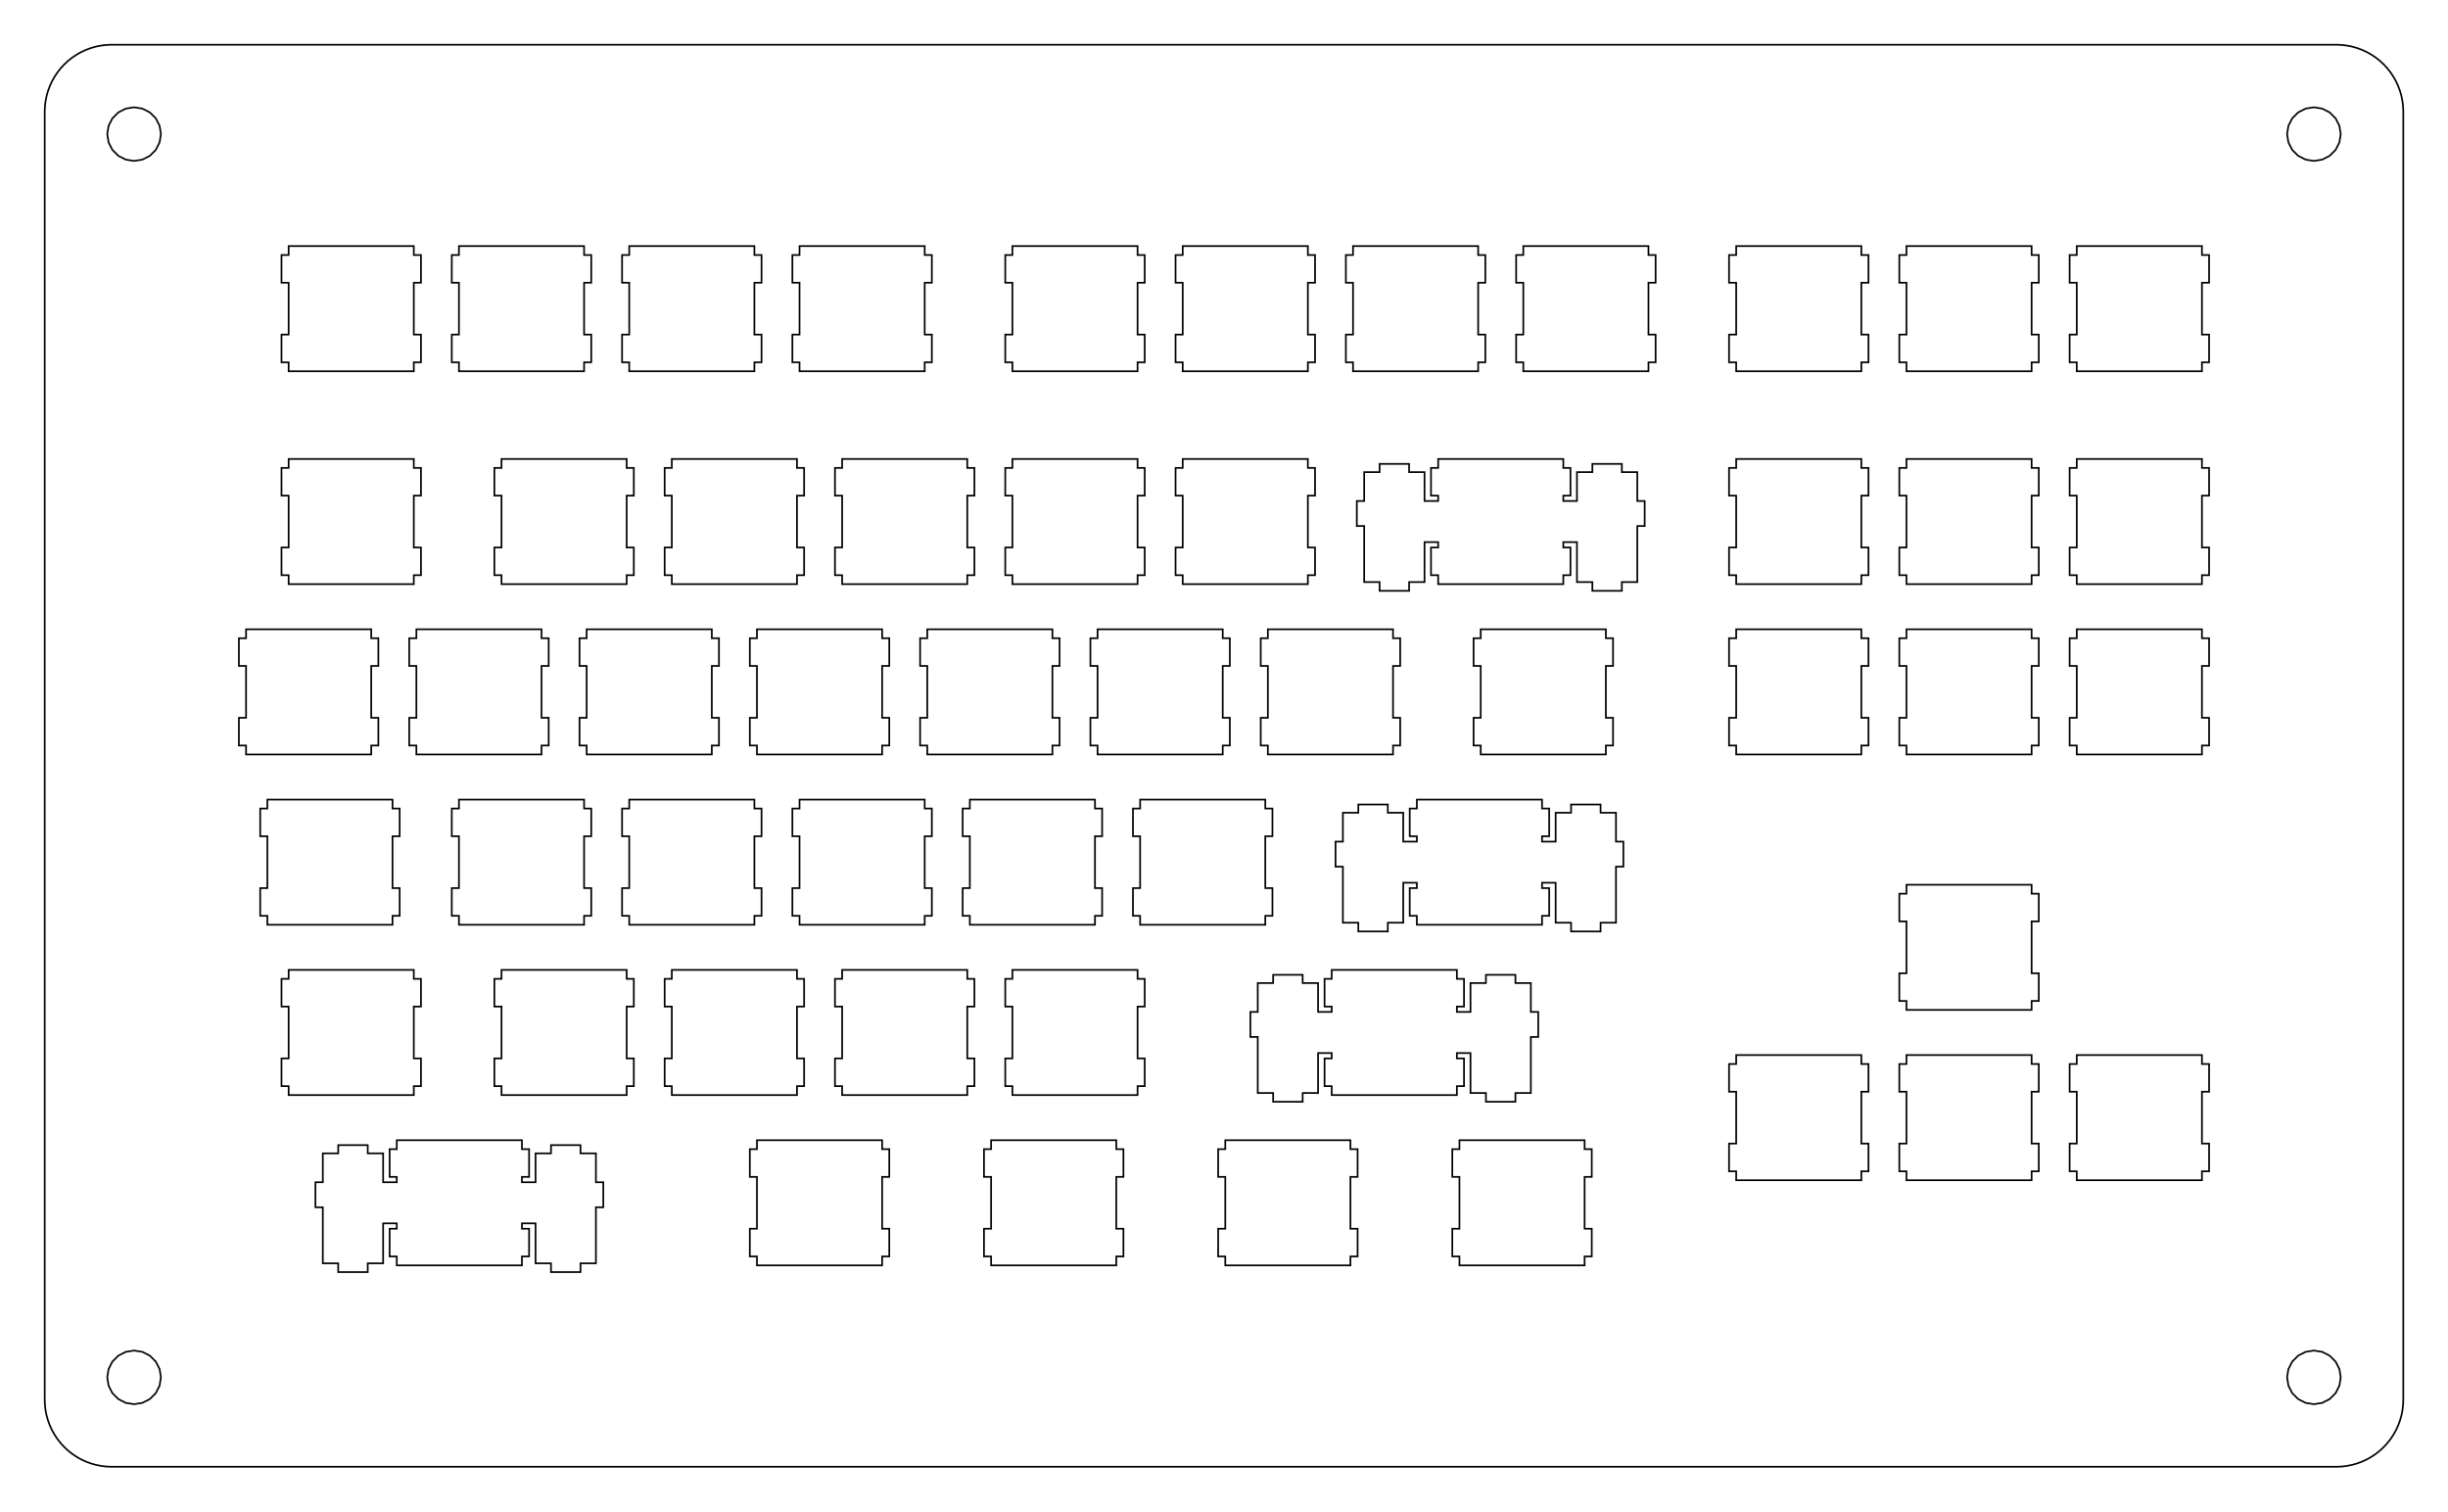
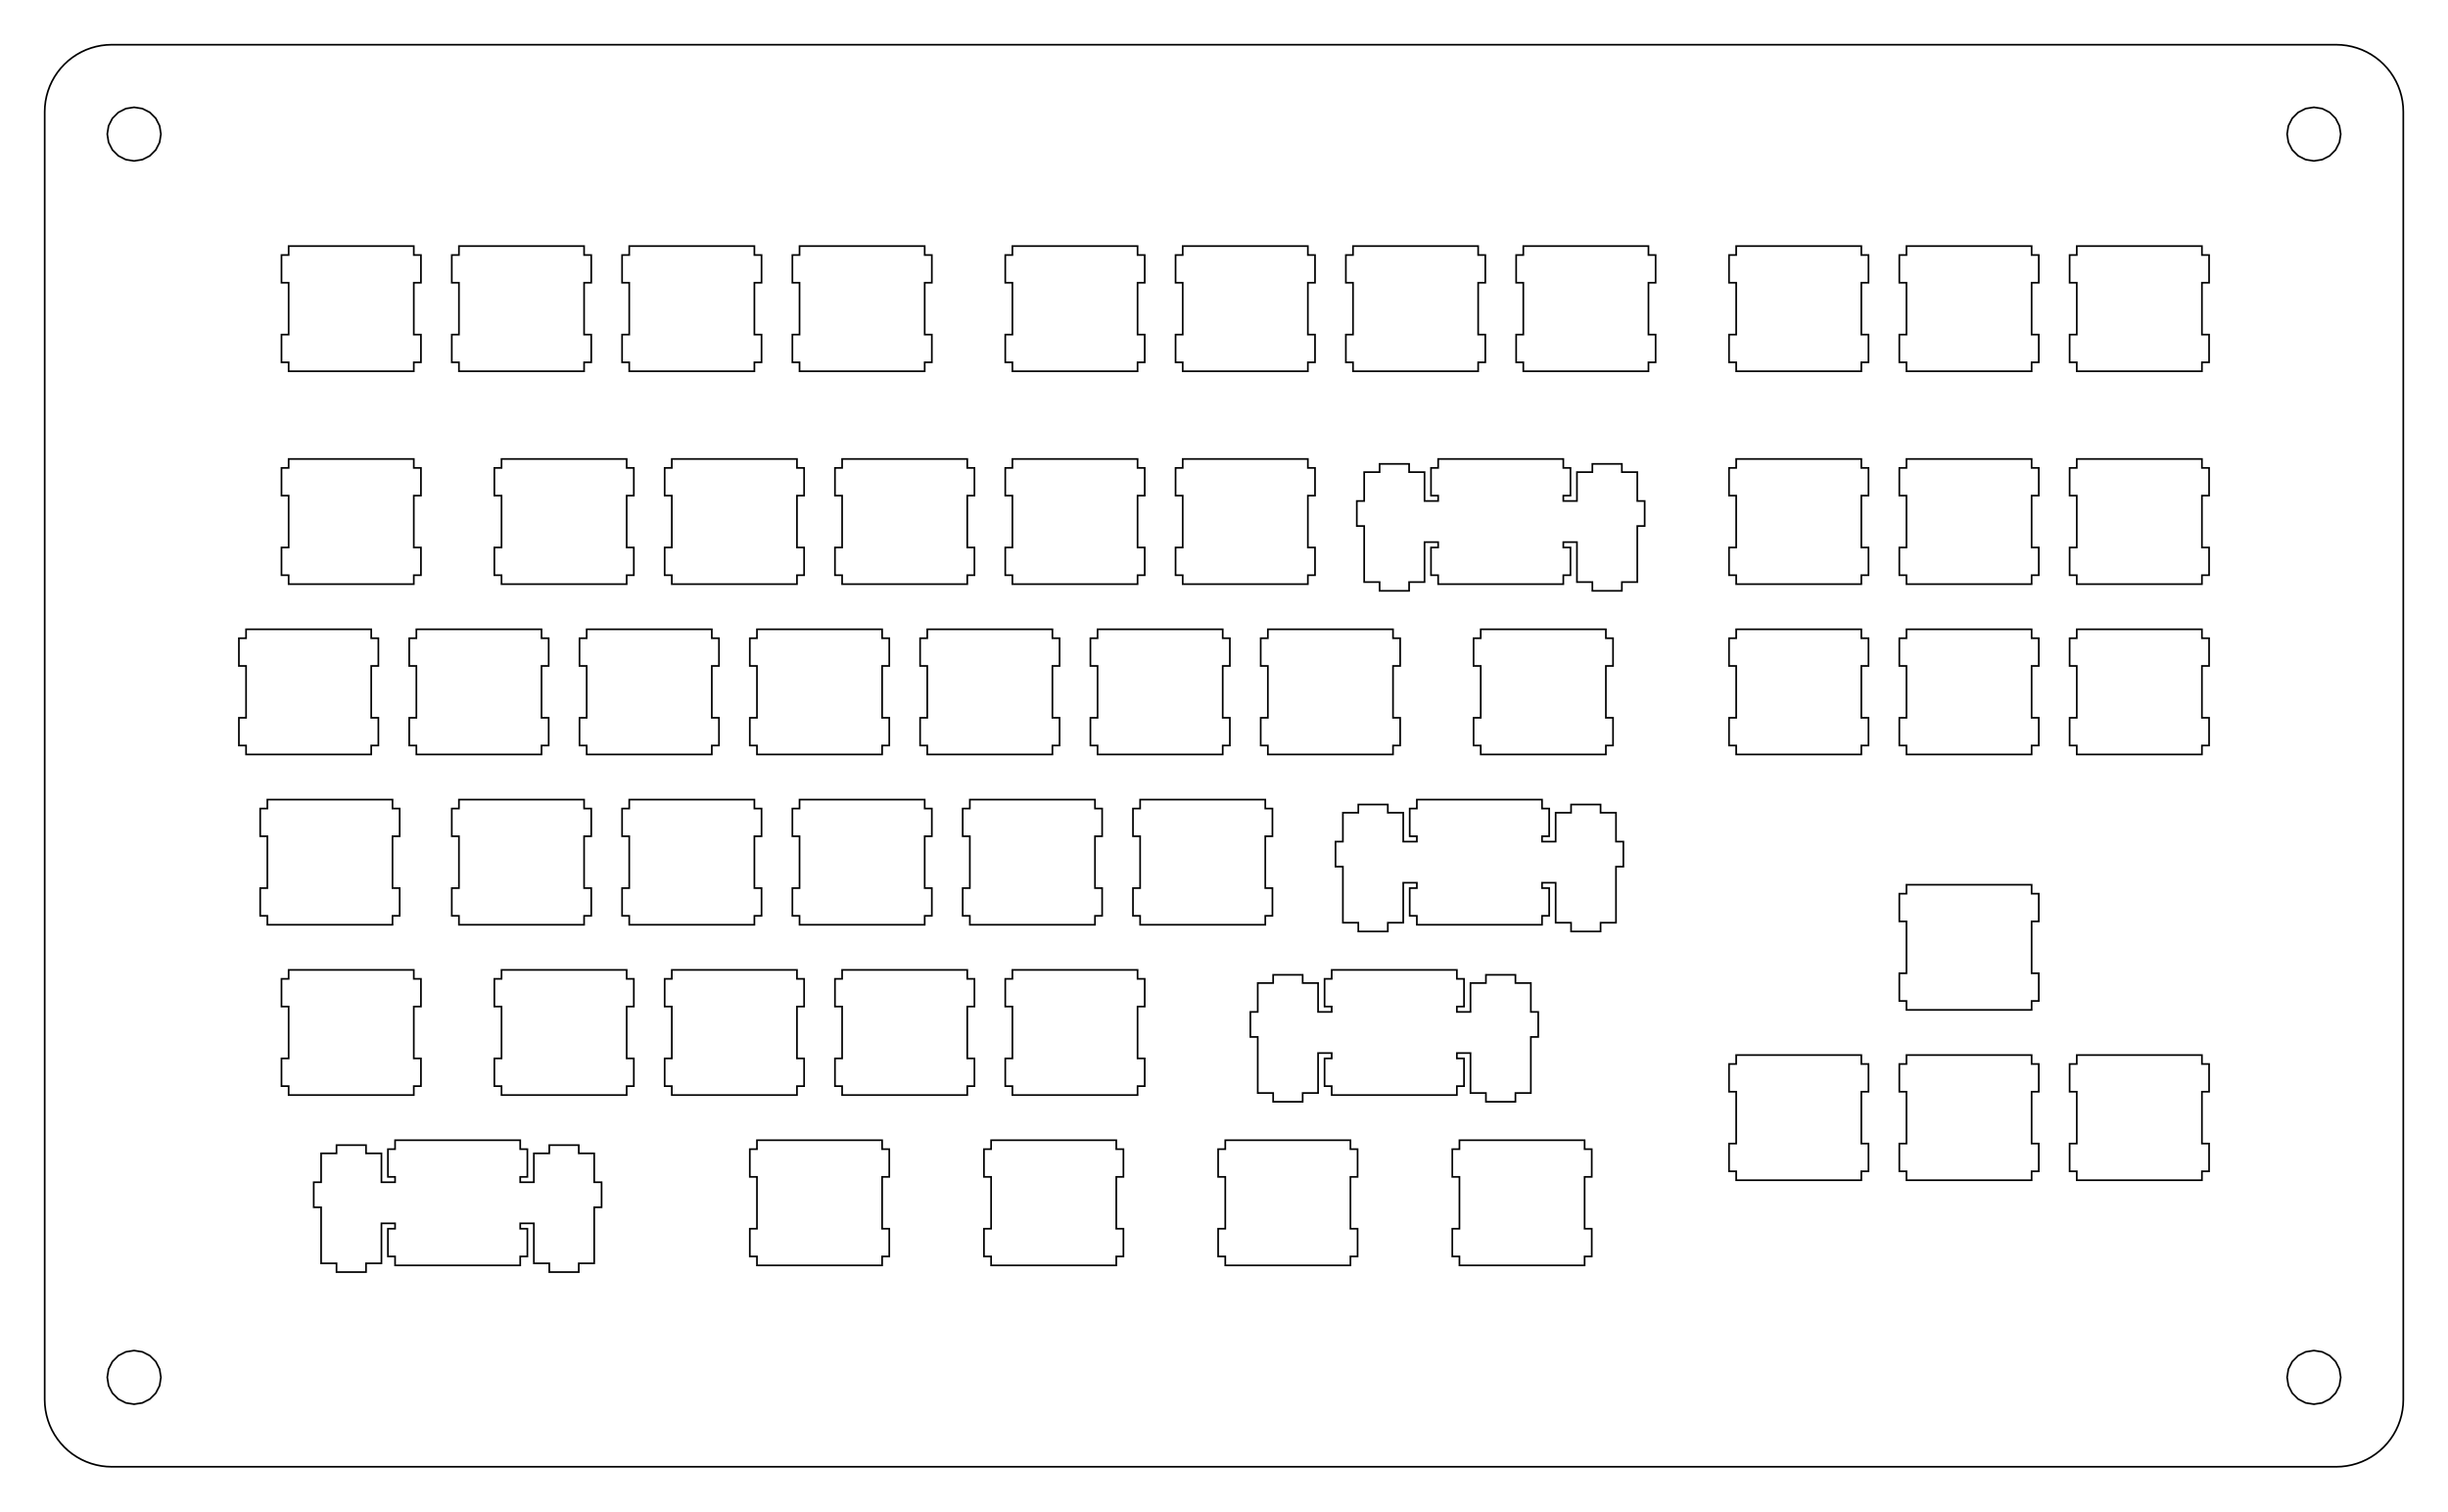
<svg xmlns="http://www.w3.org/2000/svg" width="273.839mm" height="169.064mm" viewBox="0.000 0.000 273.839 169.064">
  <polygon points="261.339,5.001 261.927,5.024 262.512,5.093 263.090,5.208 263.657,5.368 264.209,5.571 264.744,5.818 265.258,6.106 265.747,6.433 266.210,6.797 266.642,7.197 267.042,7.630 267.407,8.091 267.734,8.582 268.022,9.096 268.268,9.630 268.472,10.183 268.632,10.750 268.747,11.327 268.816,11.912 268.839,12.501 268.839,156.564 268.816,157.152 268.747,157.737 268.632,158.315 268.472,158.882 268.268,159.434 268.022,159.969 267.734,160.483 267.407,160.972 267.042,161.435 266.642,161.867 266.210,162.267 265.747,162.632 265.258,162.959 264.744,163.247 264.209,163.493 263.657,163.697 263.090,163.857 262.512,163.972 261.927,164.041 261.339,164.064 12.501,164.064 11.912,164.041 11.327,163.972 10.750,163.857 10.183,163.697 9.630,163.493 9.096,163.247 8.582,162.959 8.091,162.632 7.630,162.267 7.197,161.867 6.797,161.435 6.433,160.972 6.106,160.483 5.818,159.969 5.571,159.434 5.368,158.882 5.208,158.315 5.093,157.737 5.024,157.152 5.000,156.564 5.001,12.501 5.024,11.912 5.093,11.327 5.208,10.750 5.368,10.183 5.571,9.630 5.818,9.096 6.106,8.582 6.433,8.091 6.797,7.630 7.197,7.197 7.630,6.797 8.091,6.433 8.582,6.106 9.096,5.818 9.630,5.571 10.183,5.368 10.750,5.208 11.327,5.093 11.912,5.024 12.501,5.000" style="fill:none;stroke-width:0.05mm;stroke:black" />
  <polygon points="257.912,151.211 257.076,151.637 256.412,152.301 255.986,153.137 255.839,154.064 255.986,154.991 256.412,155.827 257.076,156.491 257.912,156.917 258.839,157.064 259.766,156.917 260.602,156.491 261.266,155.827 261.691,154.991 261.839,154.064 261.691,153.137 261.266,152.301 260.602,151.637 259.766,151.211 258.839,151.064" style="fill:none;stroke-width:0.05mm;stroke:black" />
  <polygon points="14.073,151.211 13.237,151.637 12.573,152.301 12.147,153.137 12.000,154.064 12.147,154.991 12.573,155.827 13.237,156.491 14.073,156.917 15.001,157.064 15.928,156.917 16.764,156.491 17.428,155.827 17.854,154.991 18.001,154.064 17.854,153.137 17.428,152.301 16.764,151.637 15.928,151.211 15.001,151.064" style="fill:none;stroke-width:0.05mm;stroke:black" />
-   <polygon points="44.385,127.538 44.385,128.538 43.585,128.538 43.585,131.638 44.385,131.638 44.385,132.238 42.860,132.238 42.860,129.008 41.135,129.008 41.135,128.087 37.835,128.087 37.835,129.008 36.110,129.008 36.110,132.238 35.285,132.238 35.285,135.038 36.110,135.038 36.110,141.308 37.835,141.308 37.835,142.288 41.135,142.288 41.135,141.308 42.860,141.308 42.860,136.838 44.385,136.838 44.385,137.438 43.585,137.438 43.585,140.538 44.385,140.538 44.385,141.538 58.385,141.538 58.385,140.538 59.185,140.538 59.185,137.438 58.385,137.438 58.385,136.838 59.910,136.838 59.910,141.308 61.635,141.308 61.635,142.288 64.935,142.288 64.935,141.308 66.660,141.308 66.660,135.038 67.485,135.038 67.485,132.238 66.660,132.238 66.660,129.008 64.935,129.008 64.935,128.087 61.635,128.087 61.635,129.008 59.910,129.008 59.910,132.238 58.385,132.238 58.385,131.638 59.185,131.638 59.185,128.538 58.385,128.538 58.385,127.538" style="fill:none;stroke-width:0.05mm;stroke:black" />
+   <polygon points="44.194,127.538 44.194,128.538 43.394,128.538 43.394,131.638 44.194,131.638 44.194,132.238 42.669,132.238 42.669,129.008 40.944,129.008 40.944,128.087 37.644,128.087 37.644,129.008 35.919,129.008 35.919,132.238 35.094,132.238 35.094,135.038 35.919,135.038 35.919,141.308 37.644,141.308 37.644,142.288 40.944,142.288 40.944,141.308 42.669,141.308 42.669,136.838 44.194,136.838 44.194,137.438 43.394,137.438 43.394,140.538 44.194,140.538 44.194,141.538 58.194,141.538 58.194,140.538 58.994,140.538 58.994,137.438 58.194,137.438 58.194,136.838 59.719,136.838 59.719,141.308 61.444,141.308 61.444,142.288 64.743,142.288 64.743,141.308 66.469,141.308 66.469,135.038 67.294,135.038 67.294,132.238 66.469,132.238 66.469,129.008 64.743,129.008 64.743,128.087 61.444,128.087 61.444,129.008 59.719,129.008 59.719,132.238 58.194,132.238 58.194,131.638 58.994,131.638 58.994,128.538 58.194,128.538 58.194,127.538" style="fill:none;stroke-width:0.05mm;stroke:black" />
  <polygon points="84.676,127.538 84.676,128.538 83.876,128.538 83.876,131.638 84.676,131.638 84.676,137.438 83.876,137.438 83.876,140.538 84.676,140.538 84.676,141.538 98.676,141.538 98.676,140.538 99.476,140.538 99.476,137.438 98.676,137.438 98.676,131.638 99.476,131.638 99.476,128.538 98.676,128.538 98.676,127.538" style="fill:none;stroke-width:0.05mm;stroke:black" />
  <polygon points="110.869,127.538 110.869,128.538 110.069,128.538 110.069,131.638 110.869,131.638 110.869,137.438 110.069,137.438 110.069,140.538 110.869,140.538 110.869,141.538 124.869,141.538 124.869,140.538 125.669,140.538 125.669,137.438 124.869,137.438 124.869,131.638 125.669,131.638 125.669,128.538 124.869,128.538 124.869,127.538" style="fill:none;stroke-width:0.05mm;stroke:black" />
  <polygon points="137.063,127.538 137.063,128.538 136.263,128.538 136.263,131.638 137.063,131.638 137.063,137.438 136.263,137.438 136.263,140.538 137.063,140.538 137.063,141.538 151.063,141.538 151.063,140.538 151.863,140.538 151.863,137.438 151.063,137.438 151.063,131.638 151.863,131.638 151.863,128.538 151.063,128.538 151.063,127.538" style="fill:none;stroke-width:0.05mm;stroke:black" />
  <polygon points="163.257,127.538 163.257,128.538 162.457,128.538 162.457,131.638 163.257,131.638 163.257,137.438 162.457,137.438 162.457,140.538 163.257,140.538 163.257,141.538 177.257,141.538 177.257,140.538 178.057,140.538 178.057,137.438 177.257,137.438 177.257,131.638 178.057,131.638 178.057,128.538 177.257,128.538 177.257,127.538" style="fill:none;stroke-width:0.05mm;stroke:black" />
  <polygon points="194.213,118.013 194.213,119.013 193.413,119.013 193.413,122.113 194.213,122.113 194.213,127.913 193.413,127.913 193.413,131.013 194.213,131.013 194.213,132.013 208.213,132.013 208.213,131.013 209.013,131.013 209.013,127.913 208.213,127.913 208.213,122.113 209.013,122.113 209.013,119.013 208.213,119.013 208.213,118.013" style="fill:none;stroke-width:0.05mm;stroke:black" />
  <polygon points="213.263,118.013 213.263,119.013 212.463,119.013 212.463,122.113 213.263,122.113 213.263,127.913 212.463,127.913 212.463,131.013 213.263,131.013 213.263,132.013 227.263,132.013 227.263,131.013 228.063,131.013 228.063,127.913 227.263,127.913 227.263,122.113 228.063,122.113 228.063,119.013 227.263,119.013 227.263,118.013" style="fill:none;stroke-width:0.05mm;stroke:black" />
  <polygon points="232.313,118.013 232.313,119.013 231.513,119.013 231.513,122.113 232.313,122.113 232.313,127.913 231.513,127.913 231.513,131.013 232.313,131.013 232.313,132.013 246.313,132.013 246.313,131.013 247.113,131.013 247.113,127.913 246.313,127.913 246.313,122.113 247.113,122.113 247.113,119.013 246.313,119.013 246.313,118.013" style="fill:none;stroke-width:0.05mm;stroke:black" />
  <polygon points="148.969,108.488 148.969,109.488 148.169,109.488 148.169,112.588 148.969,112.588 148.969,113.188 147.444,113.188 147.444,109.958 145.719,109.958 145.719,109.038 142.419,109.038 142.419,109.958 140.694,109.958 140.694,113.188 139.869,113.188 139.869,115.988 140.694,115.988 140.694,122.258 142.419,122.258 142.419,123.238 145.719,123.238 145.719,122.258 147.444,122.258 147.444,117.788 148.969,117.788 148.969,118.388 148.169,118.388 148.169,121.488 148.969,121.488 148.969,122.488 162.969,122.488 162.969,121.488 163.769,121.488 163.769,118.388 162.969,118.388 162.969,117.788 164.494,117.788 164.494,122.258 166.219,122.258 166.219,123.238 169.519,123.238 169.519,122.258 171.244,122.258 171.244,115.988 172.069,115.988 172.069,113.188 171.244,113.188 171.244,109.958 169.519,109.958 169.519,109.038 166.219,109.038 166.219,109.958 164.494,109.958 164.494,113.188 162.969,113.188 162.969,112.588 163.769,112.588 163.769,109.488 162.969,109.488 162.969,108.488" style="fill:none;stroke-width:0.05mm;stroke:black" />
  <polygon points="32.288,108.488 32.288,109.488 31.488,109.488 31.488,112.588 32.288,112.588 32.288,118.388 31.488,118.388 31.488,121.488 32.288,121.488 32.288,122.488 46.288,122.488 46.288,121.488 47.088,121.488 47.088,118.388 46.288,118.388 46.288,112.588 47.088,112.588 47.088,109.488 46.288,109.488 46.288,108.488" style="fill:none;stroke-width:0.05mm;stroke:black" />
  <polygon points="56.101,108.488 56.101,109.488 55.301,109.488 55.301,112.588 56.101,112.588 56.101,118.388 55.301,118.388 55.301,121.488 56.101,121.488 56.101,122.488 70.101,122.488 70.101,121.488 70.901,121.488 70.901,118.388 70.101,118.388 70.101,112.588 70.901,112.588 70.901,109.488 70.101,109.488 70.101,108.488" style="fill:none;stroke-width:0.05mm;stroke:black" />
  <polygon points="75.151,108.488 75.151,109.488 74.351,109.488 74.351,112.588 75.151,112.588 75.151,118.388 74.351,118.388 74.351,121.488 75.151,121.488 75.151,122.488 89.151,122.488 89.151,121.488 89.951,121.488 89.951,118.388 89.151,118.388 89.151,112.588 89.951,112.588 89.951,109.488 89.151,109.488 89.151,108.488" style="fill:none;stroke-width:0.05mm;stroke:black" />
  <polygon points="94.201,108.488 94.201,109.488 93.401,109.488 93.401,112.588 94.201,112.588 94.201,118.388 93.401,118.388 93.401,121.488 94.201,121.488 94.201,122.488 108.201,122.488 108.201,121.488 109.001,121.488 109.001,118.388 108.201,118.388 108.201,112.588 109.001,112.588 109.001,109.488 108.201,109.488 108.201,108.488" style="fill:none;stroke-width:0.05mm;stroke:black" />
  <polygon points="113.251,108.488 113.251,109.488 112.451,109.488 112.451,112.588 113.251,112.588 113.251,118.388 112.451,118.388 112.451,121.488 113.251,121.488 113.251,122.488 127.251,122.488 127.251,121.488 128.051,121.488 128.051,118.388 127.251,118.388 127.251,112.588 128.051,112.588 128.051,109.488 127.251,109.488 127.251,108.488" style="fill:none;stroke-width:0.05mm;stroke:black" />
  <polygon points="213.263,98.963 213.263,99.963 212.463,99.963 212.463,103.063 213.263,103.063 213.263,108.863 212.463,108.863 212.463,111.963 213.263,111.963 213.263,112.963 227.263,112.963 227.263,111.963 228.063,111.963 228.063,108.863 227.263,108.863 227.263,103.063 228.063,103.063 228.063,99.963 227.263,99.963 227.263,98.963" style="fill:none;stroke-width:0.05mm;stroke:black" />
  <polygon points="158.494,89.438 158.494,90.438 157.694,90.438 157.694,93.538 158.494,93.538 158.494,94.138 156.969,94.138 156.969,90.908 155.244,90.908 155.244,89.988 151.944,89.988 151.944,90.908 150.219,90.908 150.219,94.138 149.394,94.138 149.394,96.938 150.219,96.938 150.219,103.208 151.944,103.208 151.944,104.188 155.244,104.188 155.244,103.208 156.969,103.208 156.969,98.738 158.494,98.738 158.494,99.338 157.694,99.338 157.694,102.438 158.494,102.438 158.494,103.438 172.494,103.438 172.494,102.438 173.294,102.438 173.294,99.338 172.494,99.338 172.494,98.738 174.019,98.738 174.019,103.208 175.744,103.208 175.744,104.188 179.044,104.188 179.044,103.208 180.769,103.208 180.769,96.938 181.594,96.938 181.594,94.138 180.769,94.138 180.769,90.908 179.044,90.908 179.044,89.988 175.744,89.988 175.744,90.908 174.019,90.908 174.019,94.138 172.494,94.138 172.494,93.538 173.294,93.538 173.294,90.438 172.494,90.438 172.494,89.438" style="fill:none;stroke-width:0.05mm;stroke:black" />
  <polygon points="29.907,89.438 29.907,90.438 29.107,90.438 29.107,93.538 29.907,93.538 29.907,99.338 29.107,99.338 29.107,102.438 29.907,102.438 29.907,103.438 43.907,103.438 43.907,102.438 44.707,102.438 44.707,99.338 43.907,99.338 43.907,93.538 44.707,93.538 44.707,90.438 43.907,90.438 43.907,89.438" style="fill:none;stroke-width:0.05mm;stroke:black" />
  <polygon points="51.338,89.438 51.338,90.438 50.538,90.438 50.538,93.538 51.338,93.538 51.338,99.338 50.538,99.338 50.538,102.438 51.338,102.438 51.338,103.438 65.338,103.438 65.338,102.438 66.138,102.438 66.138,99.338 65.338,99.338 65.338,93.538 66.138,93.538 66.138,90.438 65.338,90.438 65.338,89.438" style="fill:none;stroke-width:0.05mm;stroke:black" />
  <polygon points="70.388,89.438 70.388,90.438 69.588,90.438 69.588,93.538 70.388,93.538 70.388,99.338 69.588,99.338 69.588,102.438 70.388,102.438 70.388,103.438 84.388,103.438 84.388,102.438 85.188,102.438 85.188,99.338 84.388,99.338 84.388,93.538 85.188,93.538 85.188,90.438 84.388,90.438 84.388,89.438" style="fill:none;stroke-width:0.05mm;stroke:black" />
  <polygon points="89.438,89.438 89.438,90.438 88.638,90.438 88.638,93.538 89.438,93.538 89.438,99.338 88.638,99.338 88.638,102.438 89.438,102.438 89.438,103.438 103.438,103.438 103.438,102.438 104.238,102.438 104.238,99.338 103.438,99.338 103.438,93.538 104.238,93.538 104.238,90.438 103.438,90.438 103.438,89.438" style="fill:none;stroke-width:0.05mm;stroke:black" />
  <polygon points="108.488,89.438 108.488,90.438 107.688,90.438 107.688,93.538 108.488,93.538 108.488,99.338 107.688,99.338 107.688,102.438 108.488,102.438 108.488,103.438 122.488,103.438 122.488,102.438 123.288,102.438 123.288,99.338 122.488,99.338 122.488,93.538 123.288,93.538 123.288,90.438 122.488,90.438 122.488,89.438" style="fill:none;stroke-width:0.05mm;stroke:black" />
  <polygon points="127.538,89.438 127.538,90.438 126.738,90.438 126.738,93.538 127.538,93.538 127.538,99.338 126.738,99.338 126.738,102.438 127.538,102.438 127.538,103.438 141.538,103.438 141.538,102.438 142.338,102.438 142.338,99.338 141.538,99.338 141.538,93.538 142.338,93.538 142.338,90.438 141.538,90.438 141.538,89.438" style="fill:none;stroke-width:0.05mm;stroke:black" />
  <polygon points="27.526,70.388 27.526,71.388 26.725,71.388 26.725,74.488 27.526,74.488 27.526,80.288 26.725,80.288 26.725,83.388 27.526,83.388 27.526,84.388 41.526,84.388 41.526,83.388 42.325,83.388 42.325,80.288 41.526,80.288 41.526,74.488 42.325,74.488 42.325,71.388 41.526,71.388 41.526,70.388" style="fill:none;stroke-width:0.05mm;stroke:black" />
  <polygon points="46.576,70.388 46.576,71.388 45.776,71.388 45.776,74.488 46.576,74.488 46.576,80.288 45.776,80.288 45.776,83.388 46.576,83.388 46.576,84.388 60.576,84.388 60.576,83.388 61.376,83.388 61.376,80.288 60.576,80.288 60.576,74.488 61.376,74.488 61.376,71.388 60.576,71.388 60.576,70.388" style="fill:none;stroke-width:0.05mm;stroke:black" />
  <polygon points="65.626,70.388 65.626,71.388 64.826,71.388 64.826,74.488 65.626,74.488 65.626,80.288 64.826,80.288 64.826,83.388 65.626,83.388 65.626,84.388 79.626,84.388 79.626,83.388 80.426,83.388 80.426,80.288 79.626,80.288 79.626,74.488 80.426,74.488 80.426,71.388 79.626,71.388 79.626,70.388" style="fill:none;stroke-width:0.05mm;stroke:black" />
  <polygon points="84.676,70.388 84.676,71.388 83.876,71.388 83.876,74.488 84.676,74.488 84.676,80.288 83.876,80.288 83.876,83.388 84.676,83.388 84.676,84.388 98.676,84.388 98.676,83.388 99.476,83.388 99.476,80.288 98.676,80.288 98.676,74.488 99.476,74.488 99.476,71.388 98.676,71.388 98.676,70.388" style="fill:none;stroke-width:0.05mm;stroke:black" />
  <polygon points="103.726,70.388 103.726,71.388 102.926,71.388 102.926,74.488 103.726,74.488 103.726,80.288 102.926,80.288 102.926,83.388 103.726,83.388 103.726,84.388 117.726,84.388 117.726,83.388 118.525,83.388 118.525,80.288 117.726,80.288 117.726,74.488 118.525,74.488 118.525,71.388 117.726,71.388 117.726,70.388" style="fill:none;stroke-width:0.05mm;stroke:black" />
  <polygon points="122.776,70.388 122.776,71.388 121.976,71.388 121.976,74.488 122.776,74.488 122.776,80.288 121.976,80.288 121.976,83.388 122.776,83.388 122.776,84.388 136.776,84.388 136.776,83.388 137.576,83.388 137.576,80.288 136.776,80.288 136.776,74.488 137.576,74.488 137.576,71.388 136.776,71.388 136.776,70.388" style="fill:none;stroke-width:0.05mm;stroke:black" />
  <polygon points="141.826,70.388 141.826,71.388 141.026,71.388 141.026,74.488 141.826,74.488 141.826,80.288 141.026,80.288 141.026,83.388 141.826,83.388 141.826,84.388 155.826,84.388 155.826,83.388 156.626,83.388 156.626,80.288 155.826,80.288 155.826,74.488 156.626,74.488 156.626,71.388 155.826,71.388 155.826,70.388" style="fill:none;stroke-width:0.05mm;stroke:black" />
  <polygon points="165.638,70.388 165.638,71.388 164.838,71.388 164.838,74.488 165.638,74.488 165.638,80.288 164.838,80.288 164.838,83.388 165.638,83.388 165.638,84.388 179.638,84.388 179.638,83.388 180.438,83.388 180.438,80.288 179.638,80.288 179.638,74.488 180.438,74.488 180.438,71.388 179.638,71.388 179.638,70.388" style="fill:none;stroke-width:0.05mm;stroke:black" />
  <polygon points="194.213,70.388 194.213,71.388 193.413,71.388 193.413,74.488 194.213,74.488 194.213,80.288 193.413,80.288 193.413,83.388 194.213,83.388 194.213,84.388 208.213,84.388 208.213,83.388 209.013,83.388 209.013,80.288 208.213,80.288 208.213,74.488 209.013,74.488 209.013,71.388 208.213,71.388 208.213,70.388" style="fill:none;stroke-width:0.05mm;stroke:black" />
  <polygon points="213.263,70.388 213.263,71.388 212.463,71.388 212.463,74.488 213.263,74.488 213.263,80.288 212.463,80.288 212.463,83.388 213.263,83.388 213.263,84.388 227.263,84.388 227.263,83.388 228.063,83.388 228.063,80.288 227.263,80.288 227.263,74.488 228.063,74.488 228.063,71.388 227.263,71.388 227.263,70.388" style="fill:none;stroke-width:0.05mm;stroke:black" />
  <polygon points="232.313,70.388 232.313,71.388 231.513,71.388 231.513,74.488 232.313,74.488 232.313,80.288 231.513,80.288 231.513,83.388 232.313,83.388 232.313,84.388 246.313,84.388 246.313,83.388 247.113,83.388 247.113,80.288 246.313,80.288 246.313,74.488 247.113,74.488 247.113,71.388 246.313,71.388 246.313,70.388" style="fill:none;stroke-width:0.05mm;stroke:black" />
  <polygon points="160.876,51.338 160.876,52.338 160.076,52.338 160.076,55.438 160.876,55.438 160.876,56.038 159.351,56.038 159.351,52.808 157.626,52.808 157.626,51.888 154.326,51.888 154.326,52.808 152.601,52.808 152.601,56.038 151.776,56.038 151.776,58.838 152.601,58.838 152.601,65.108 154.326,65.108 154.326,66.088 157.626,66.088 157.626,65.108 159.351,65.108 159.351,60.638 160.876,60.638 160.876,61.238 160.076,61.238 160.076,64.338 160.876,64.338 160.876,65.338 174.876,65.338 174.876,64.338 175.676,64.338 175.676,61.238 174.876,61.238 174.876,60.638 176.401,60.638 176.401,65.108 178.126,65.108 178.126,66.088 181.426,66.088 181.426,65.108 183.151,65.108 183.151,58.838 183.976,58.838 183.976,56.038 183.151,56.038 183.151,52.808 181.426,52.808 181.426,51.888 178.126,51.888 178.126,52.808 176.401,52.808 176.401,56.038 174.876,56.038 174.876,55.438 175.676,55.438 175.676,52.338 174.876,52.338 174.876,51.338" style="fill:none;stroke-width:0.05mm;stroke:black" />
  <polygon points="32.288,51.338 32.288,52.338 31.488,52.338 31.488,55.438 32.288,55.438 32.288,61.238 31.488,61.238 31.488,64.338 32.288,64.338 32.288,65.338 46.288,65.338 46.288,64.338 47.088,64.338 47.088,61.238 46.288,61.238 46.288,55.438 47.088,55.438 47.088,52.338 46.288,52.338 46.288,51.338" style="fill:none;stroke-width:0.05mm;stroke:black" />
  <polygon points="56.101,51.338 56.101,52.338 55.301,52.338 55.301,55.438 56.101,55.438 56.101,61.238 55.301,61.238 55.301,64.338 56.101,64.338 56.101,65.338 70.101,65.338 70.101,64.338 70.901,64.338 70.901,61.238 70.101,61.238 70.101,55.438 70.901,55.438 70.901,52.338 70.101,52.338 70.101,51.338" style="fill:none;stroke-width:0.05mm;stroke:black" />
  <polygon points="75.151,51.338 75.151,52.338 74.351,52.338 74.351,55.438 75.151,55.438 75.151,61.238 74.351,61.238 74.351,64.338 75.151,64.338 75.151,65.338 89.151,65.338 89.151,64.338 89.951,64.338 89.951,61.238 89.151,61.238 89.151,55.438 89.951,55.438 89.951,52.338 89.151,52.338 89.151,51.338" style="fill:none;stroke-width:0.05mm;stroke:black" />
  <polygon points="94.201,51.338 94.201,52.338 93.401,52.338 93.401,55.438 94.201,55.438 94.201,61.238 93.401,61.238 93.401,64.338 94.201,64.338 94.201,65.338 108.201,65.338 108.201,64.338 109.001,64.338 109.001,61.238 108.201,61.238 108.201,55.438 109.001,55.438 109.001,52.338 108.201,52.338 108.201,51.338" style="fill:none;stroke-width:0.05mm;stroke:black" />
  <polygon points="113.251,51.338 113.251,52.338 112.451,52.338 112.451,55.438 113.251,55.438 113.251,61.238 112.451,61.238 112.451,64.338 113.251,64.338 113.251,65.338 127.251,65.338 127.251,64.338 128.051,64.338 128.051,61.238 127.251,61.238 127.251,55.438 128.051,55.438 128.051,52.338 127.251,52.338 127.251,51.338" style="fill:none;stroke-width:0.05mm;stroke:black" />
  <polygon points="132.301,51.338 132.301,52.338 131.501,52.338 131.501,55.438 132.301,55.438 132.301,61.238 131.501,61.238 131.501,64.338 132.301,64.338 132.301,65.338 146.301,65.338 146.301,64.338 147.101,64.338 147.101,61.238 146.301,61.238 146.301,55.438 147.101,55.438 147.101,52.338 146.301,52.338 146.301,51.338" style="fill:none;stroke-width:0.05mm;stroke:black" />
  <polygon points="194.213,51.338 194.213,52.338 193.413,52.338 193.413,55.438 194.213,55.438 194.213,61.238 193.413,61.238 193.413,64.338 194.213,64.338 194.213,65.338 208.213,65.338 208.213,64.338 209.013,64.338 209.013,61.238 208.213,61.238 208.213,55.438 209.013,55.438 209.013,52.338 208.213,52.338 208.213,51.338" style="fill:none;stroke-width:0.05mm;stroke:black" />
  <polygon points="213.263,51.338 213.263,52.338 212.463,52.338 212.463,55.438 213.263,55.438 213.263,61.238 212.463,61.238 212.463,64.338 213.263,64.338 213.263,65.338 227.263,65.338 227.263,64.338 228.063,64.338 228.063,61.238 227.263,61.238 227.263,55.438 228.063,55.438 228.063,52.338 227.263,52.338 227.263,51.338" style="fill:none;stroke-width:0.05mm;stroke:black" />
  <polygon points="232.313,51.338 232.313,52.338 231.513,52.338 231.513,55.438 232.313,55.438 232.313,61.238 231.513,61.238 231.513,64.338 232.313,64.338 232.313,65.338 246.313,65.338 246.313,64.338 247.113,64.338 247.113,61.238 246.313,61.238 246.313,55.438 247.113,55.438 247.113,52.338 246.313,52.338 246.313,51.338" style="fill:none;stroke-width:0.05mm;stroke:black" />
  <polygon points="32.288,27.526 32.288,28.526 31.488,28.526 31.488,31.626 32.288,31.626 32.288,37.426 31.488,37.426 31.488,40.526 32.288,40.526 32.288,41.526 46.288,41.526 46.288,40.526 47.088,40.526 47.088,37.426 46.288,37.426 46.288,31.626 47.088,31.626 47.088,28.526 46.288,28.526 46.288,27.526" style="fill:none;stroke-width:0.05mm;stroke:black" />
  <polygon points="51.338,27.526 51.338,28.526 50.538,28.526 50.538,31.626 51.338,31.626 51.338,37.426 50.538,37.426 50.538,40.526 51.338,40.526 51.338,41.526 65.338,41.526 65.338,40.526 66.138,40.526 66.138,37.426 65.338,37.426 65.338,31.626 66.138,31.626 66.138,28.526 65.338,28.526 65.338,27.526" style="fill:none;stroke-width:0.05mm;stroke:black" />
  <polygon points="70.388,27.526 70.388,28.526 69.588,28.526 69.588,31.626 70.388,31.626 70.388,37.426 69.588,37.426 69.588,40.526 70.388,40.526 70.388,41.526 84.388,41.526 84.388,40.526 85.188,40.526 85.188,37.426 84.388,37.426 84.388,31.626 85.188,31.626 85.188,28.526 84.388,28.526 84.388,27.526" style="fill:none;stroke-width:0.05mm;stroke:black" />
  <polygon points="89.438,27.526 89.438,28.526 88.638,28.526 88.638,31.626 89.438,31.626 89.438,37.426 88.638,37.426 88.638,40.526 89.438,40.526 89.438,41.526 103.438,41.526 103.438,40.526 104.238,40.526 104.238,37.426 103.438,37.426 103.438,31.626 104.238,31.626 104.238,28.526 103.438,28.526 103.438,27.526" style="fill:none;stroke-width:0.05mm;stroke:black" />
  <polygon points="113.251,27.526 113.251,28.526 112.451,28.526 112.451,31.626 113.251,31.626 113.251,37.426 112.451,37.426 112.451,40.526 113.251,40.526 113.251,41.526 127.251,41.526 127.251,40.526 128.051,40.526 128.051,37.426 127.251,37.426 127.251,31.626 128.051,31.626 128.051,28.526 127.251,28.526 127.251,27.526" style="fill:none;stroke-width:0.05mm;stroke:black" />
  <polygon points="132.301,27.526 132.301,28.526 131.501,28.526 131.501,31.626 132.301,31.626 132.301,37.426 131.501,37.426 131.501,40.526 132.301,40.526 132.301,41.526 146.301,41.526 146.301,40.526 147.101,40.526 147.101,37.426 146.301,37.426 146.301,31.626 147.101,31.626 147.101,28.526 146.301,28.526 146.301,27.526" style="fill:none;stroke-width:0.05mm;stroke:black" />
  <polygon points="151.351,27.526 151.351,28.526 150.551,28.526 150.551,31.626 151.351,31.626 151.351,37.426 150.551,37.426 150.551,40.526 151.351,40.526 151.351,41.526 165.351,41.526 165.351,40.526 166.151,40.526 166.151,37.426 165.351,37.426 165.351,31.626 166.151,31.626 166.151,28.526 165.351,28.526 165.351,27.526" style="fill:none;stroke-width:0.05mm;stroke:black" />
  <polygon points="170.401,27.526 170.401,28.526 169.601,28.526 169.601,31.626 170.401,31.626 170.401,37.426 169.601,37.426 169.601,40.526 170.401,40.526 170.401,41.526 184.401,41.526 184.401,40.526 185.201,40.526 185.201,37.426 184.401,37.426 184.401,31.626 185.201,31.626 185.201,28.526 184.401,28.526 184.401,27.526" style="fill:none;stroke-width:0.05mm;stroke:black" />
  <polygon points="194.213,27.526 194.213,28.526 193.413,28.526 193.413,31.626 194.213,31.626 194.213,37.426 193.413,37.426 193.413,40.526 194.213,40.526 194.213,41.526 208.213,41.526 208.213,40.526 209.013,40.526 209.013,37.426 208.213,37.426 208.213,31.626 209.013,31.626 209.013,28.526 208.213,28.526 208.213,27.526" style="fill:none;stroke-width:0.05mm;stroke:black" />
  <polygon points="213.263,27.526 213.263,28.526 212.463,28.526 212.463,31.626 213.263,31.626 213.263,37.426 212.463,37.426 212.463,40.526 213.263,40.526 213.263,41.526 227.263,41.526 227.263,40.526 228.063,40.526 228.063,37.426 227.263,37.426 227.263,31.626 228.063,31.626 228.063,28.526 227.263,28.526 227.263,27.526" style="fill:none;stroke-width:0.05mm;stroke:black" />
  <polygon points="232.313,27.526 232.313,28.526 231.513,28.526 231.513,31.626 232.313,31.626 232.313,37.426 231.513,37.426 231.513,40.526 232.313,40.526 232.313,41.526 246.313,41.526 246.313,40.526 247.113,40.526 247.113,37.426 246.313,37.426 246.313,31.626 247.113,31.626 247.113,28.526 246.313,28.526 246.313,27.526" style="fill:none;stroke-width:0.05mm;stroke:black" />
  <polygon points="257.912,12.147 257.076,12.573 256.412,13.237 255.986,14.073 255.839,15.001 255.986,15.928 256.412,16.764 257.076,17.428 257.912,17.854 258.839,18.001 259.766,17.854 260.602,17.428 261.266,16.764 261.691,15.928 261.839,15.001 261.691,14.073 261.266,13.237 260.602,12.573 259.766,12.147 258.839,12.001" style="fill:none;stroke-width:0.05mm;stroke:black" />
  <polygon points="14.073,12.147 13.237,12.573 12.573,13.237 12.147,14.073 12.000,15.001 12.147,15.928 12.573,16.764 13.237,17.428 14.073,17.854 15.001,18.001 15.928,17.854 16.764,17.428 17.428,16.764 17.854,15.928 18.001,15.001 17.854,14.073 17.428,13.237 16.764,12.573 15.928,12.147 15.001,12.001" style="fill:none;stroke-width:0.05mm;stroke:black" />
</svg>
